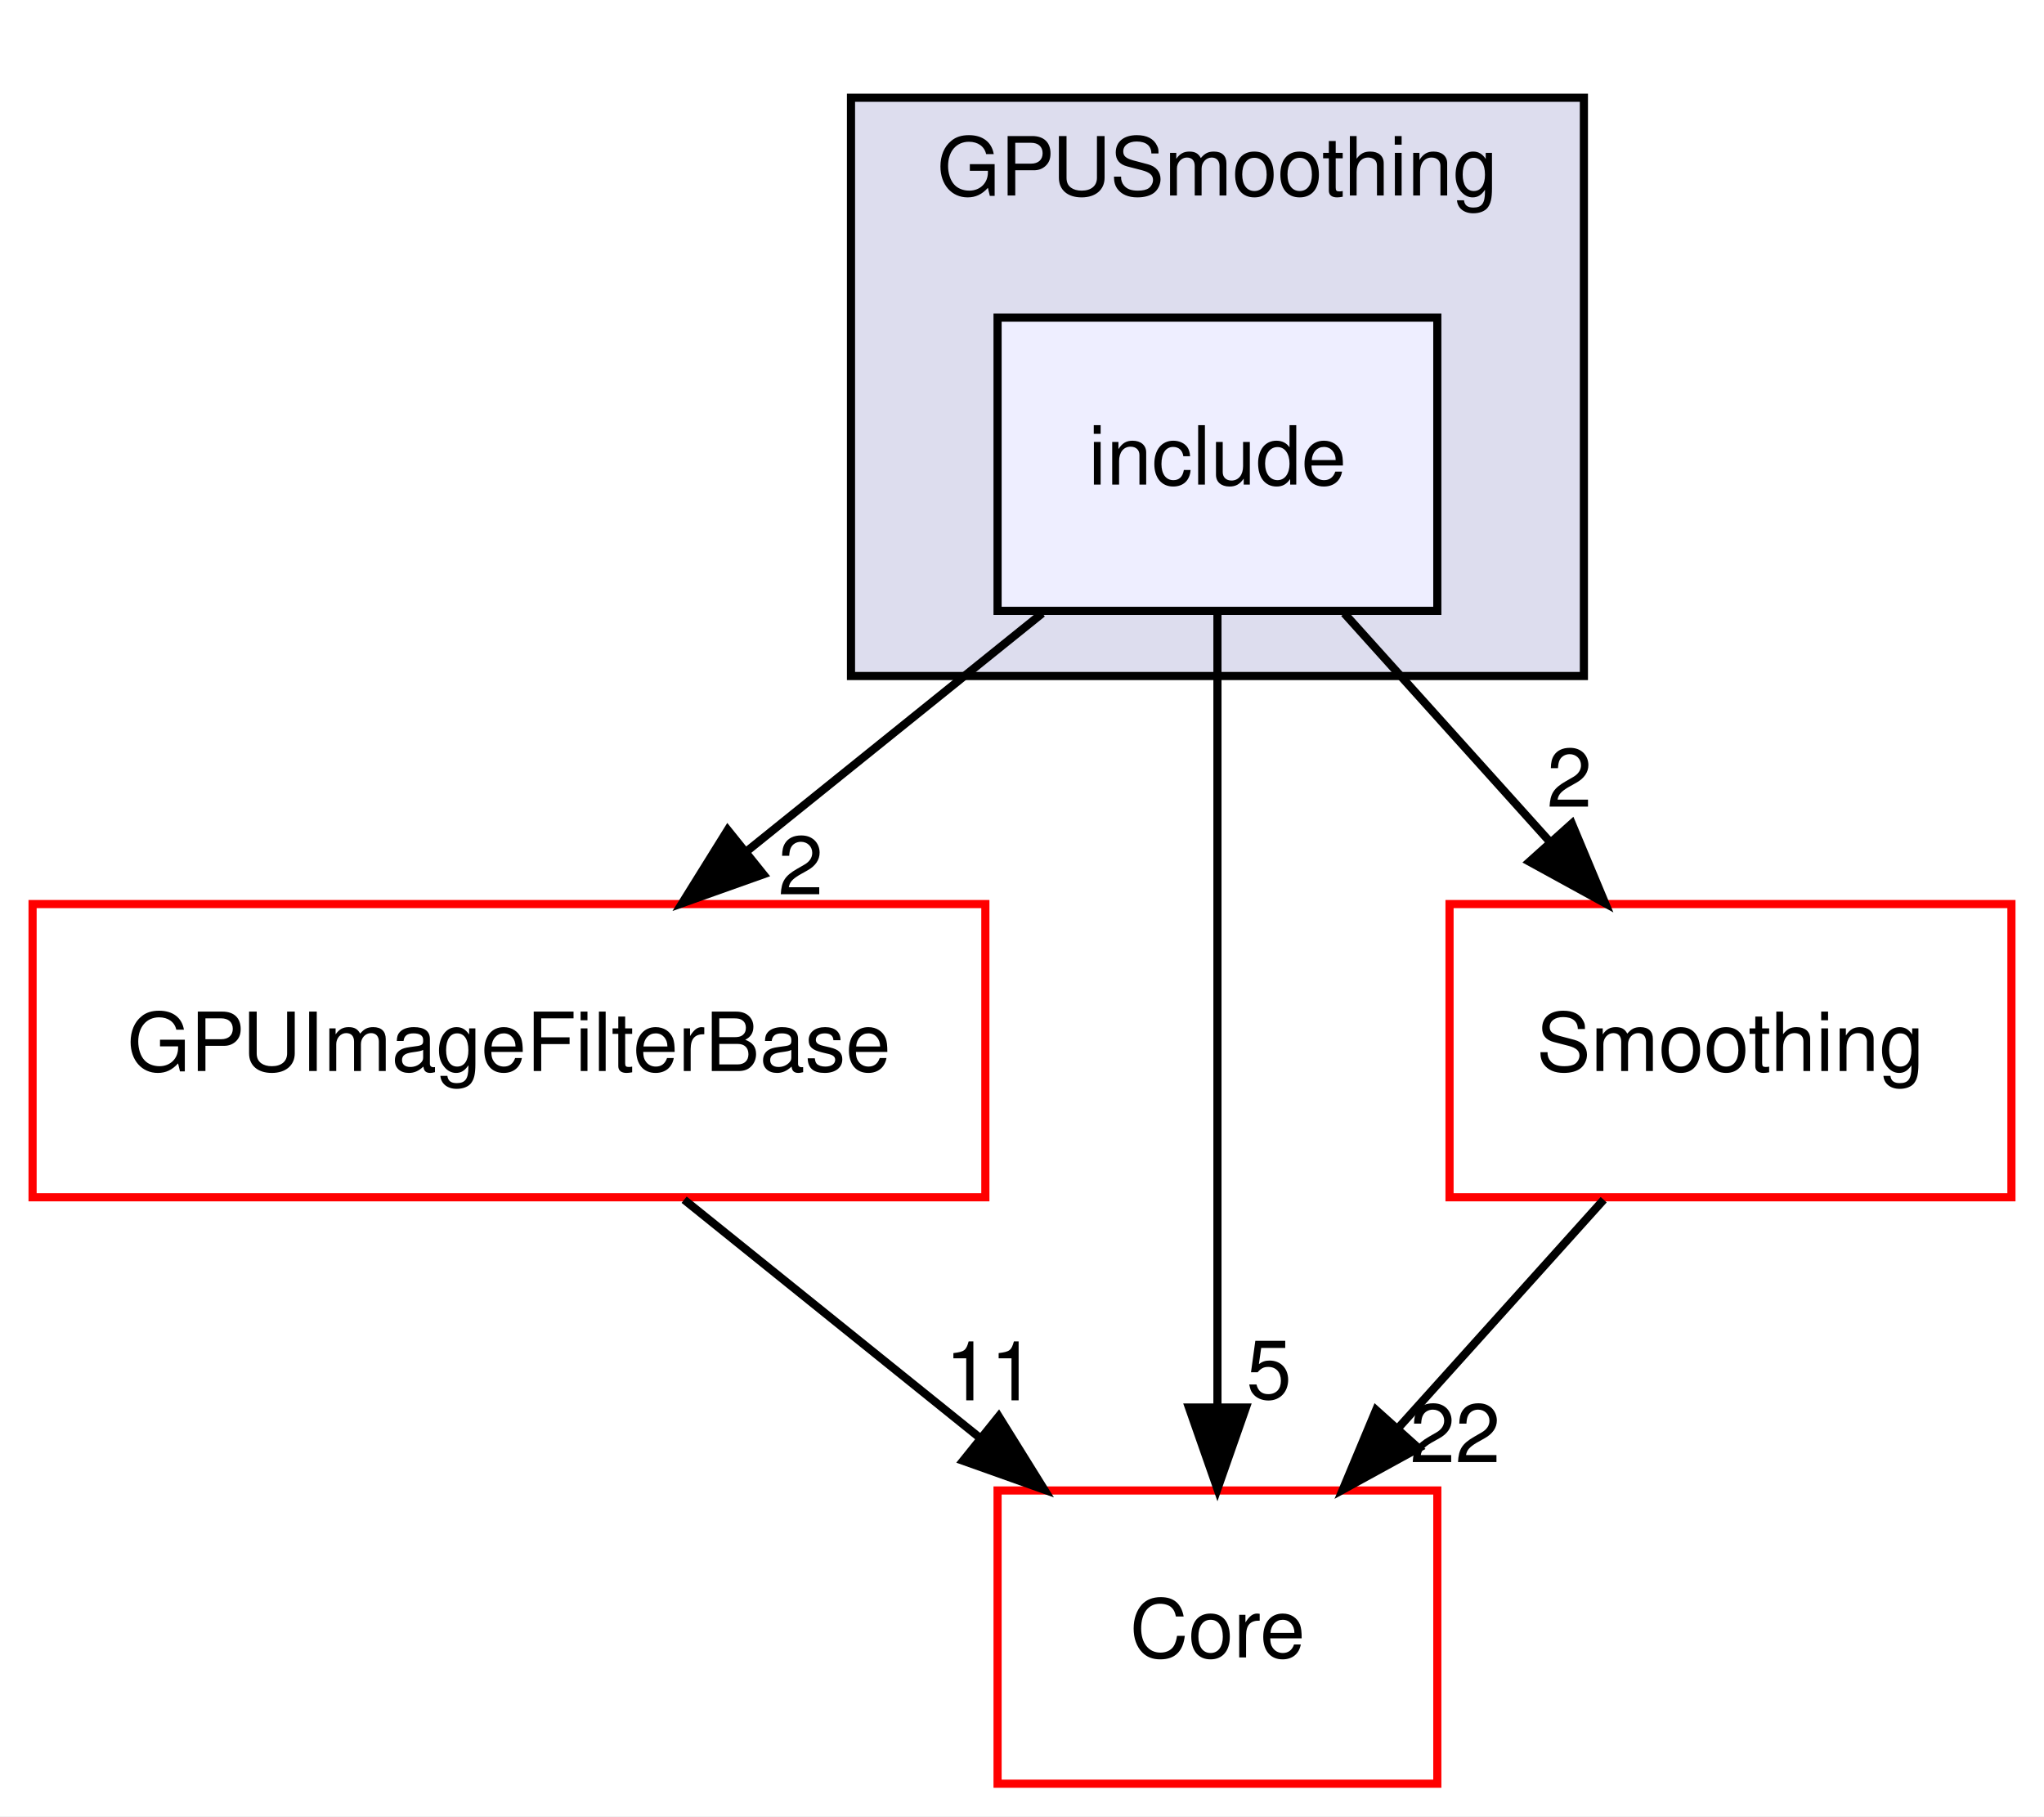
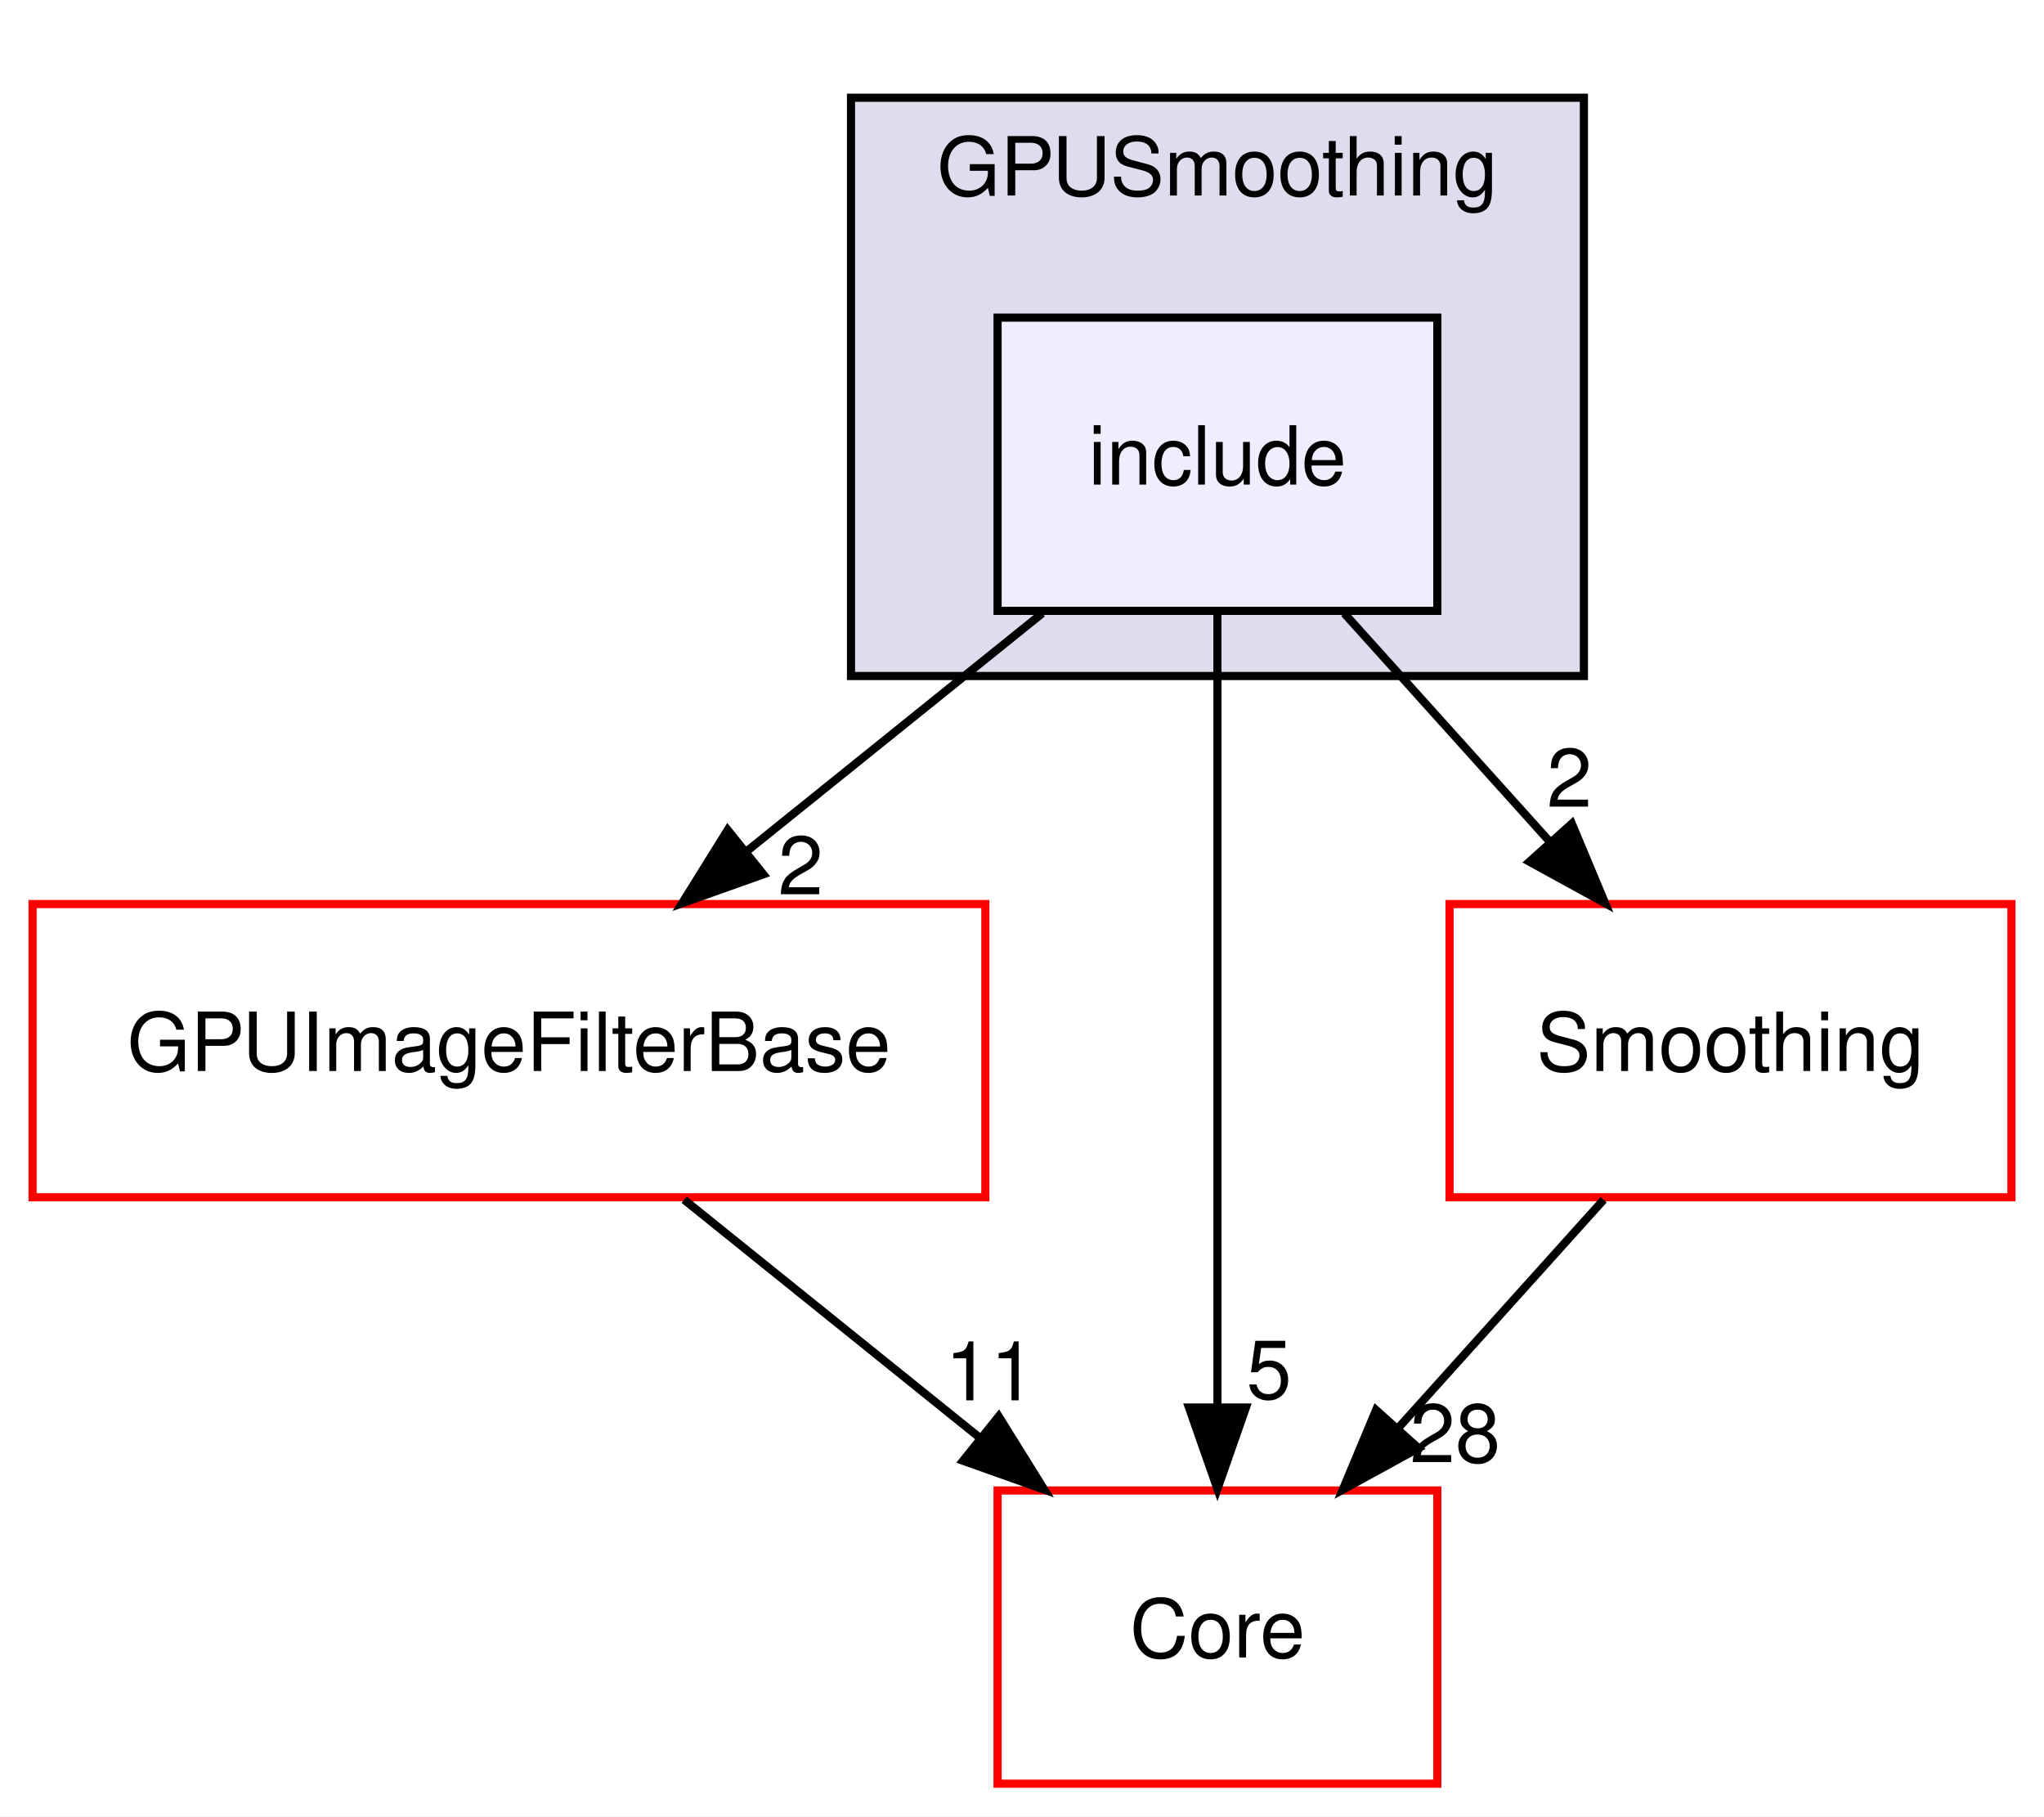
<svg xmlns="http://www.w3.org/2000/svg" xmlns:xlink="http://www.w3.org/1999/xlink" width="251pt" height="223pt" viewBox="0.00 0.00 251.00 223.00">
  <g id="graph0" class="graph" transform="scale(1 1) rotate(0) translate(4 219)">
    <polygon fill="white" stroke="transparent" points="-4,4 -4,-219 247,-219 247,4 -4,4" />
    <g id="clust1" class="cluster">
      <g id="a_clust1">
        <a xlink:href="dir_9d5695333f620490f45e7907a64dc959.html" target="_top" xlink:title="GPUSmoothing">
          <polygon fill="#ddddee" stroke="black" points="100.5,-136 100.5,-207 190.5,-207 190.5,-136 100.5,-136" />
          <text text-anchor="middle" x="145.5" y="-195" font-family="Helvetica,sans-Serif" font-size="10.00">GPUSmoothing</text>
        </a>
      </g>
    </g>
    <g id="node1" class="node">
      <g id="a_node1">
        <a xlink:href="dir_95bcb5fd1203961598200f0c19f0e2b2.html" target="_top" xlink:title="include">
          <polygon fill="#eeeeff" stroke="black" points="172.5,-180 118.5,-180 118.5,-144 172.5,-144 172.5,-180" />
          <text text-anchor="middle" x="145.5" y="-159.5" font-family="Helvetica,sans-Serif" font-size="10.00">include</text>
        </a>
      </g>
    </g>
    <g id="node2" class="node">
      <g id="a_node2">
        <a xlink:href="dir_9c69f0fccc6542c056108651aea31e10.html" target="_top" xlink:title="GPUImageFilterBase">
          <polygon fill="white" stroke="red" points="117,-108 0,-108 0,-72 117,-72 117,-108" />
          <text text-anchor="middle" x="58.5" y="-87.5" font-family="Helvetica,sans-Serif" font-size="10.00">GPUImageFilterBase</text>
        </a>
      </g>
    </g>
    <g id="edge2" class="edge">
      <path fill="none" stroke="black" d="M123.99,-143.7C113.04,-134.88 99.55,-124.03 87.68,-114.47" />
      <polygon fill="black" stroke="black" points="89.74,-111.65 79.76,-108.1 85.36,-117.1 89.74,-111.65" />
      <g id="a_edge2-headlabel">
        <a xlink:href="dir_000168_000159.html" target="_top" xlink:title="2">
          <text text-anchor="middle" x="94.32" y="-109.19" font-family="Helvetica,sans-Serif" font-size="10.00">2</text>
        </a>
      </g>
    </g>
    <g id="node3" class="node">
      <g id="a_node3">
        <a xlink:href="dir_cac7f9cecb9aa42a0bd05452dddd8a21.html" target="_top" xlink:title="Core">
          <polygon fill="white" stroke="red" points="172.5,-36 118.5,-36 118.5,0 172.5,0 172.5,-36" />
          <text text-anchor="middle" x="145.5" y="-15.5" font-family="Helvetica,sans-Serif" font-size="10.00">Core</text>
        </a>
      </g>
    </g>
    <g id="edge3" class="edge">
      <path fill="none" stroke="black" d="M145.5,-143.87C145.5,-119.67 145.5,-75.21 145.5,-46.39" />
      <polygon fill="black" stroke="black" points="149,-46.19 145.5,-36.19 142,-46.19 149,-46.19" />
      <g id="a_edge3-headlabel">
        <a xlink:href="dir_000168_000008.html" target="_top" xlink:title="5">
          <text text-anchor="middle" x="151.84" y="-47.28" font-family="Helvetica,sans-Serif" font-size="10.00">5</text>
        </a>
      </g>
    </g>
    <g id="node4" class="node">
      <g id="a_node4">
        <a xlink:href="dir_8cc45063d67057a04691750c42379925.html" target="_top" xlink:title="Smoothing">
          <polygon fill="white" stroke="red" points="243,-108 174,-108 174,-72 243,-72 243,-108" />
          <text text-anchor="middle" x="208.5" y="-87.5" font-family="Helvetica,sans-Serif" font-size="10.00">Smoothing</text>
        </a>
      </g>
    </g>
    <g id="edge4" class="edge">
      <path fill="none" stroke="black" d="M161.07,-143.7C168.7,-135.22 178.02,-124.86 186.38,-115.58" />
      <polygon fill="black" stroke="black" points="189.02,-117.88 193.11,-108.1 183.81,-113.2 189.02,-117.88" />
      <g id="a_edge4-headlabel">
        <a xlink:href="dir_000168_000074.html" target="_top" xlink:title="2">
          <text text-anchor="middle" x="188.72" y="-119.95" font-family="Helvetica,sans-Serif" font-size="10.00">2</text>
        </a>
      </g>
    </g>
    <g id="edge1" class="edge">
      <path fill="none" stroke="black" d="M80.01,-71.7C90.96,-62.88 104.45,-52.03 116.32,-42.47" />
      <polygon fill="black" stroke="black" points="118.64,-45.1 124.24,-36.1 114.26,-39.65 118.64,-45.1" />
      <g id="a_edge1-headlabel">
        <a xlink:href="dir_000159_000008.html" target="_top" xlink:title="11">
          <text text-anchor="middle" x="117.62" y="-47.07" font-family="Helvetica,sans-Serif" font-size="10.00">11</text>
        </a>
      </g>
    </g>
    <g id="edge5" class="edge">
      <path fill="none" stroke="black" d="M192.93,-71.7C185.3,-63.22 175.98,-52.86 167.62,-43.58" />
      <polygon fill="black" stroke="black" points="170.19,-41.2 160.89,-36.1 164.98,-45.88 170.19,-41.2" />
      <g id="a_edge5-headlabel">
-         <a xlink:href="dir_000074_000008.html" target="_top" xlink:title="22">
-           <text text-anchor="middle" x="174.7" y="-39.47" font-family="Helvetica,sans-Serif" font-size="10.00">22</text>
+         <a xlink:href="dir_000074_000008.html" target="_top" xlink:title="28">
+           <text text-anchor="middle" x="174.7" y="-39.47" font-family="Helvetica,sans-Serif" font-size="10.00">28</text>
        </a>
      </g>
    </g>
  </g>
</svg>
